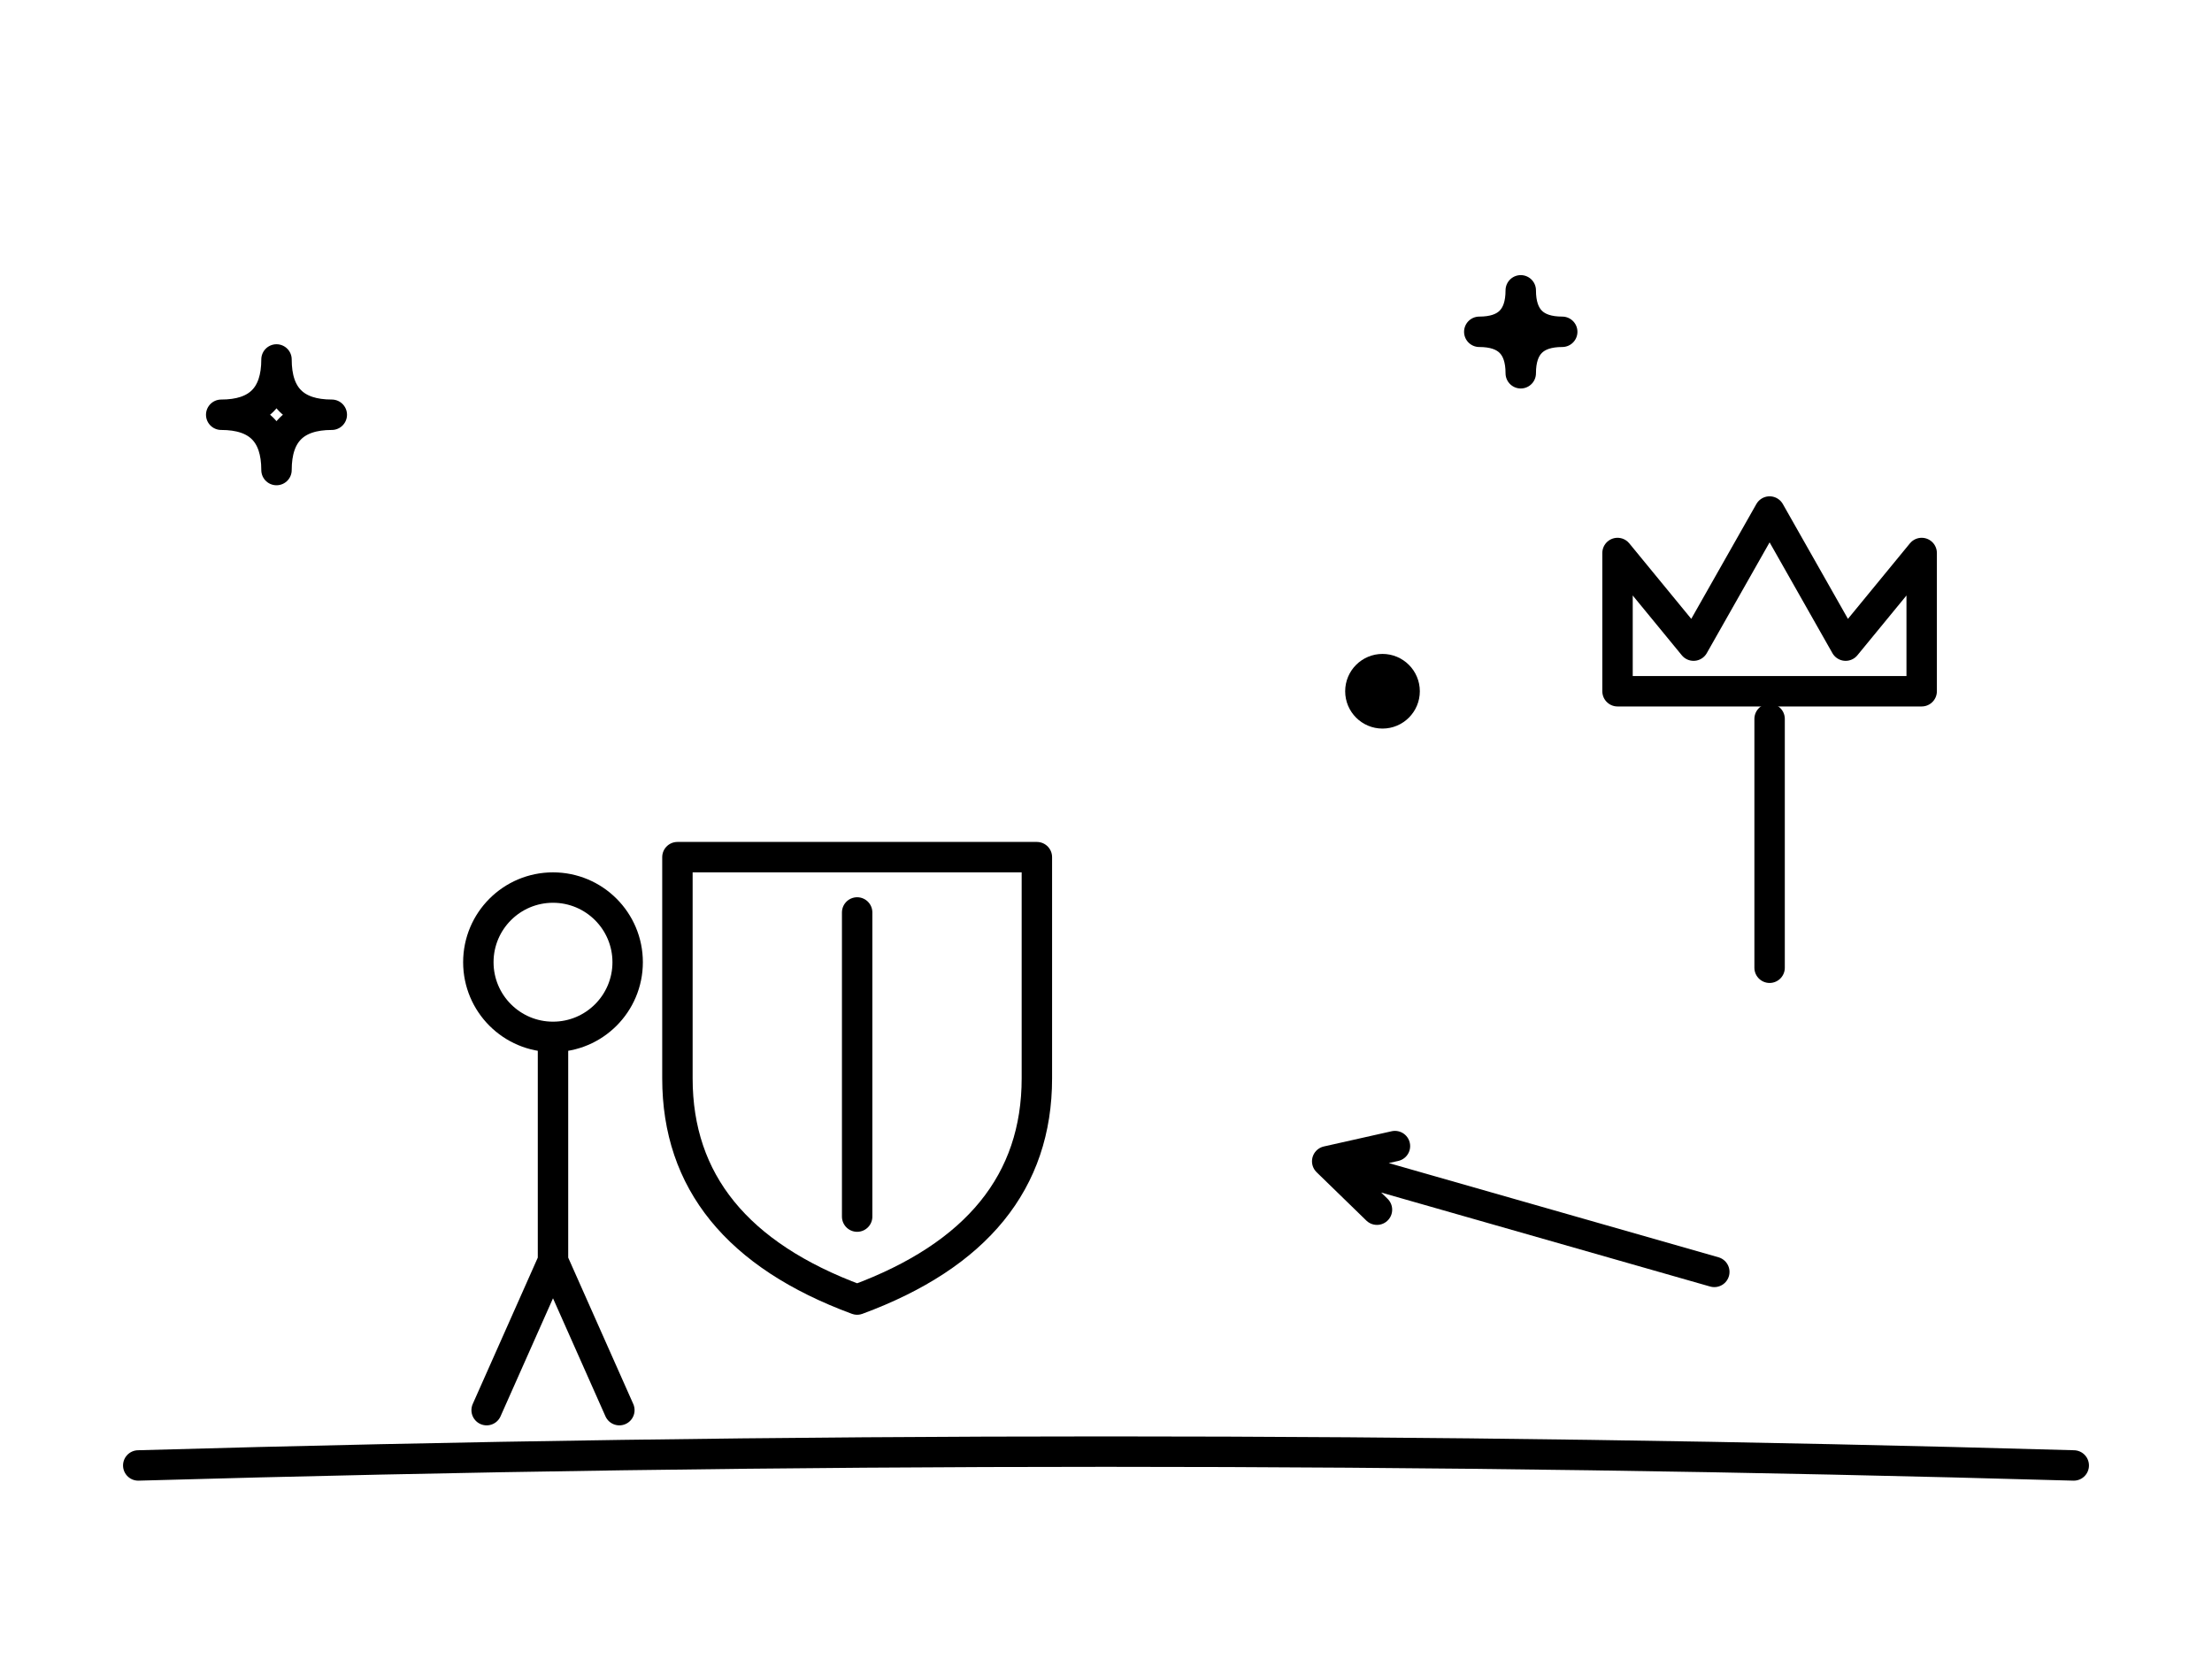
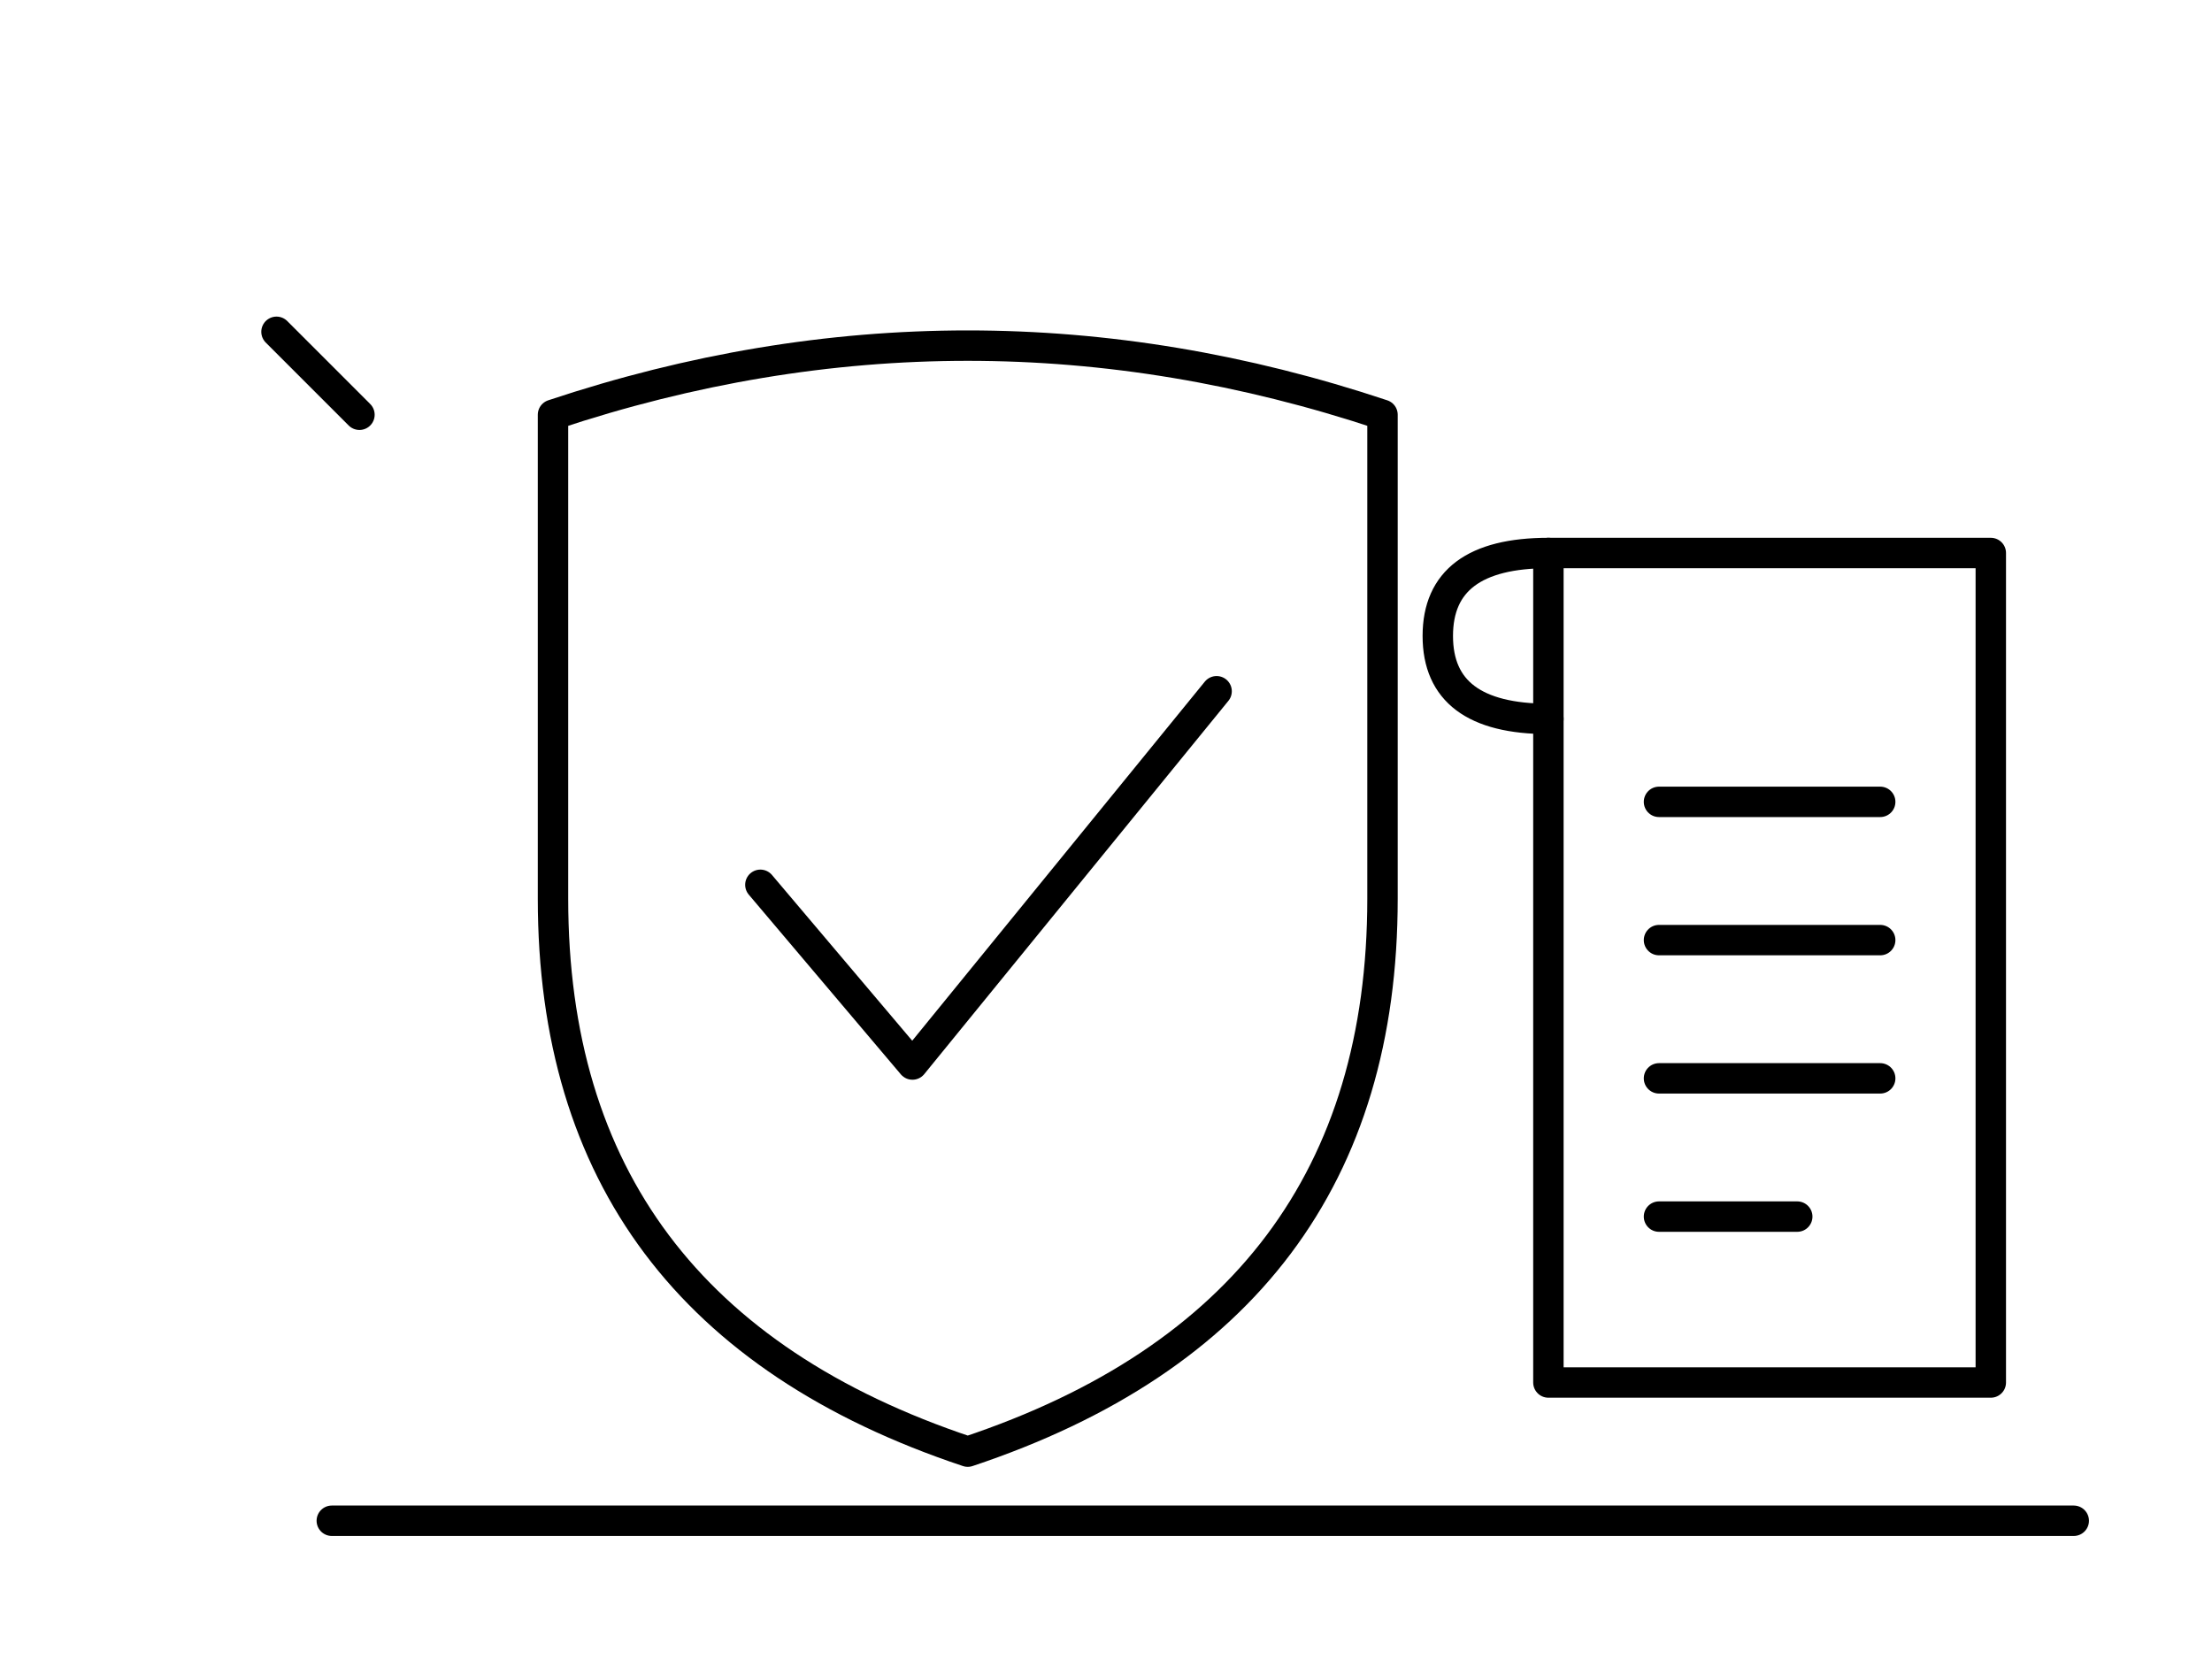
<svg xmlns="http://www.w3.org/2000/svg" viewBox="0 0 160 120" fill="none" stroke="#000" stroke-width="2.2" stroke-linecap="round" stroke-linejoin="round">
-   <path d="M34.6 69.6a5.4 5.4 0 1 0 10.8 0a5.4 5.4 0 1 0 -10.8 0" />
-   <path d="M40 75.6V91.2M40 91.2L35.2 102M40 91.2L44.8 102" />
-   <path d="M49 62H75V78Q75 89.2 62 94Q49 89.2 49 78Z" />
-   <path d="M62 66L62 88" />
-   <path d="M117 50L117 40L122.5 46.7L128 37L133.5 46.7L139 40L139 50Z" />
-   <path d="M128 52L128 70" />
-   <path d="M124 92L96 84M100.9 82.9L96 84L99.6 87.5" />
-   <path d="M20 26Q20 30 24 30Q20 30 20 34Q20 30 16 30Q20 30 20 26Z" />
-   <path d="M110 21Q110 24 113 24Q110 24 110 27Q110 24 107 24Q110 24 110 21Z" />
-   <path fill="#000" d="M98.4 50a1.6 1.6 0 1 0 3.2 0a1.6 1.6 0 1 0 -3.2 0" />
-   <path d="M10 106Q80 104 150 106" />
+   <path d="M40 30 Q70 20 100 30 V65 Q100 95 70 105 Q40 95 40 65 Z" />
+   <path d="M55 64 L66 77 L88 50" />
+   <path d="M112 40 H144 V100 H112 Z" />
+   <path d="M112 40 Q104 40 104 46 Q104 52 112 52" />
+   <path d="M120 58 H136" />
+   <path d="M120 68 H136" />
+   <path d="M120 78 H136" />
+   <path d="M120 88 H130" />
+   <path d="M24 110 H150" />
+   <path d="M26 30 L20 24" />
</svg>
